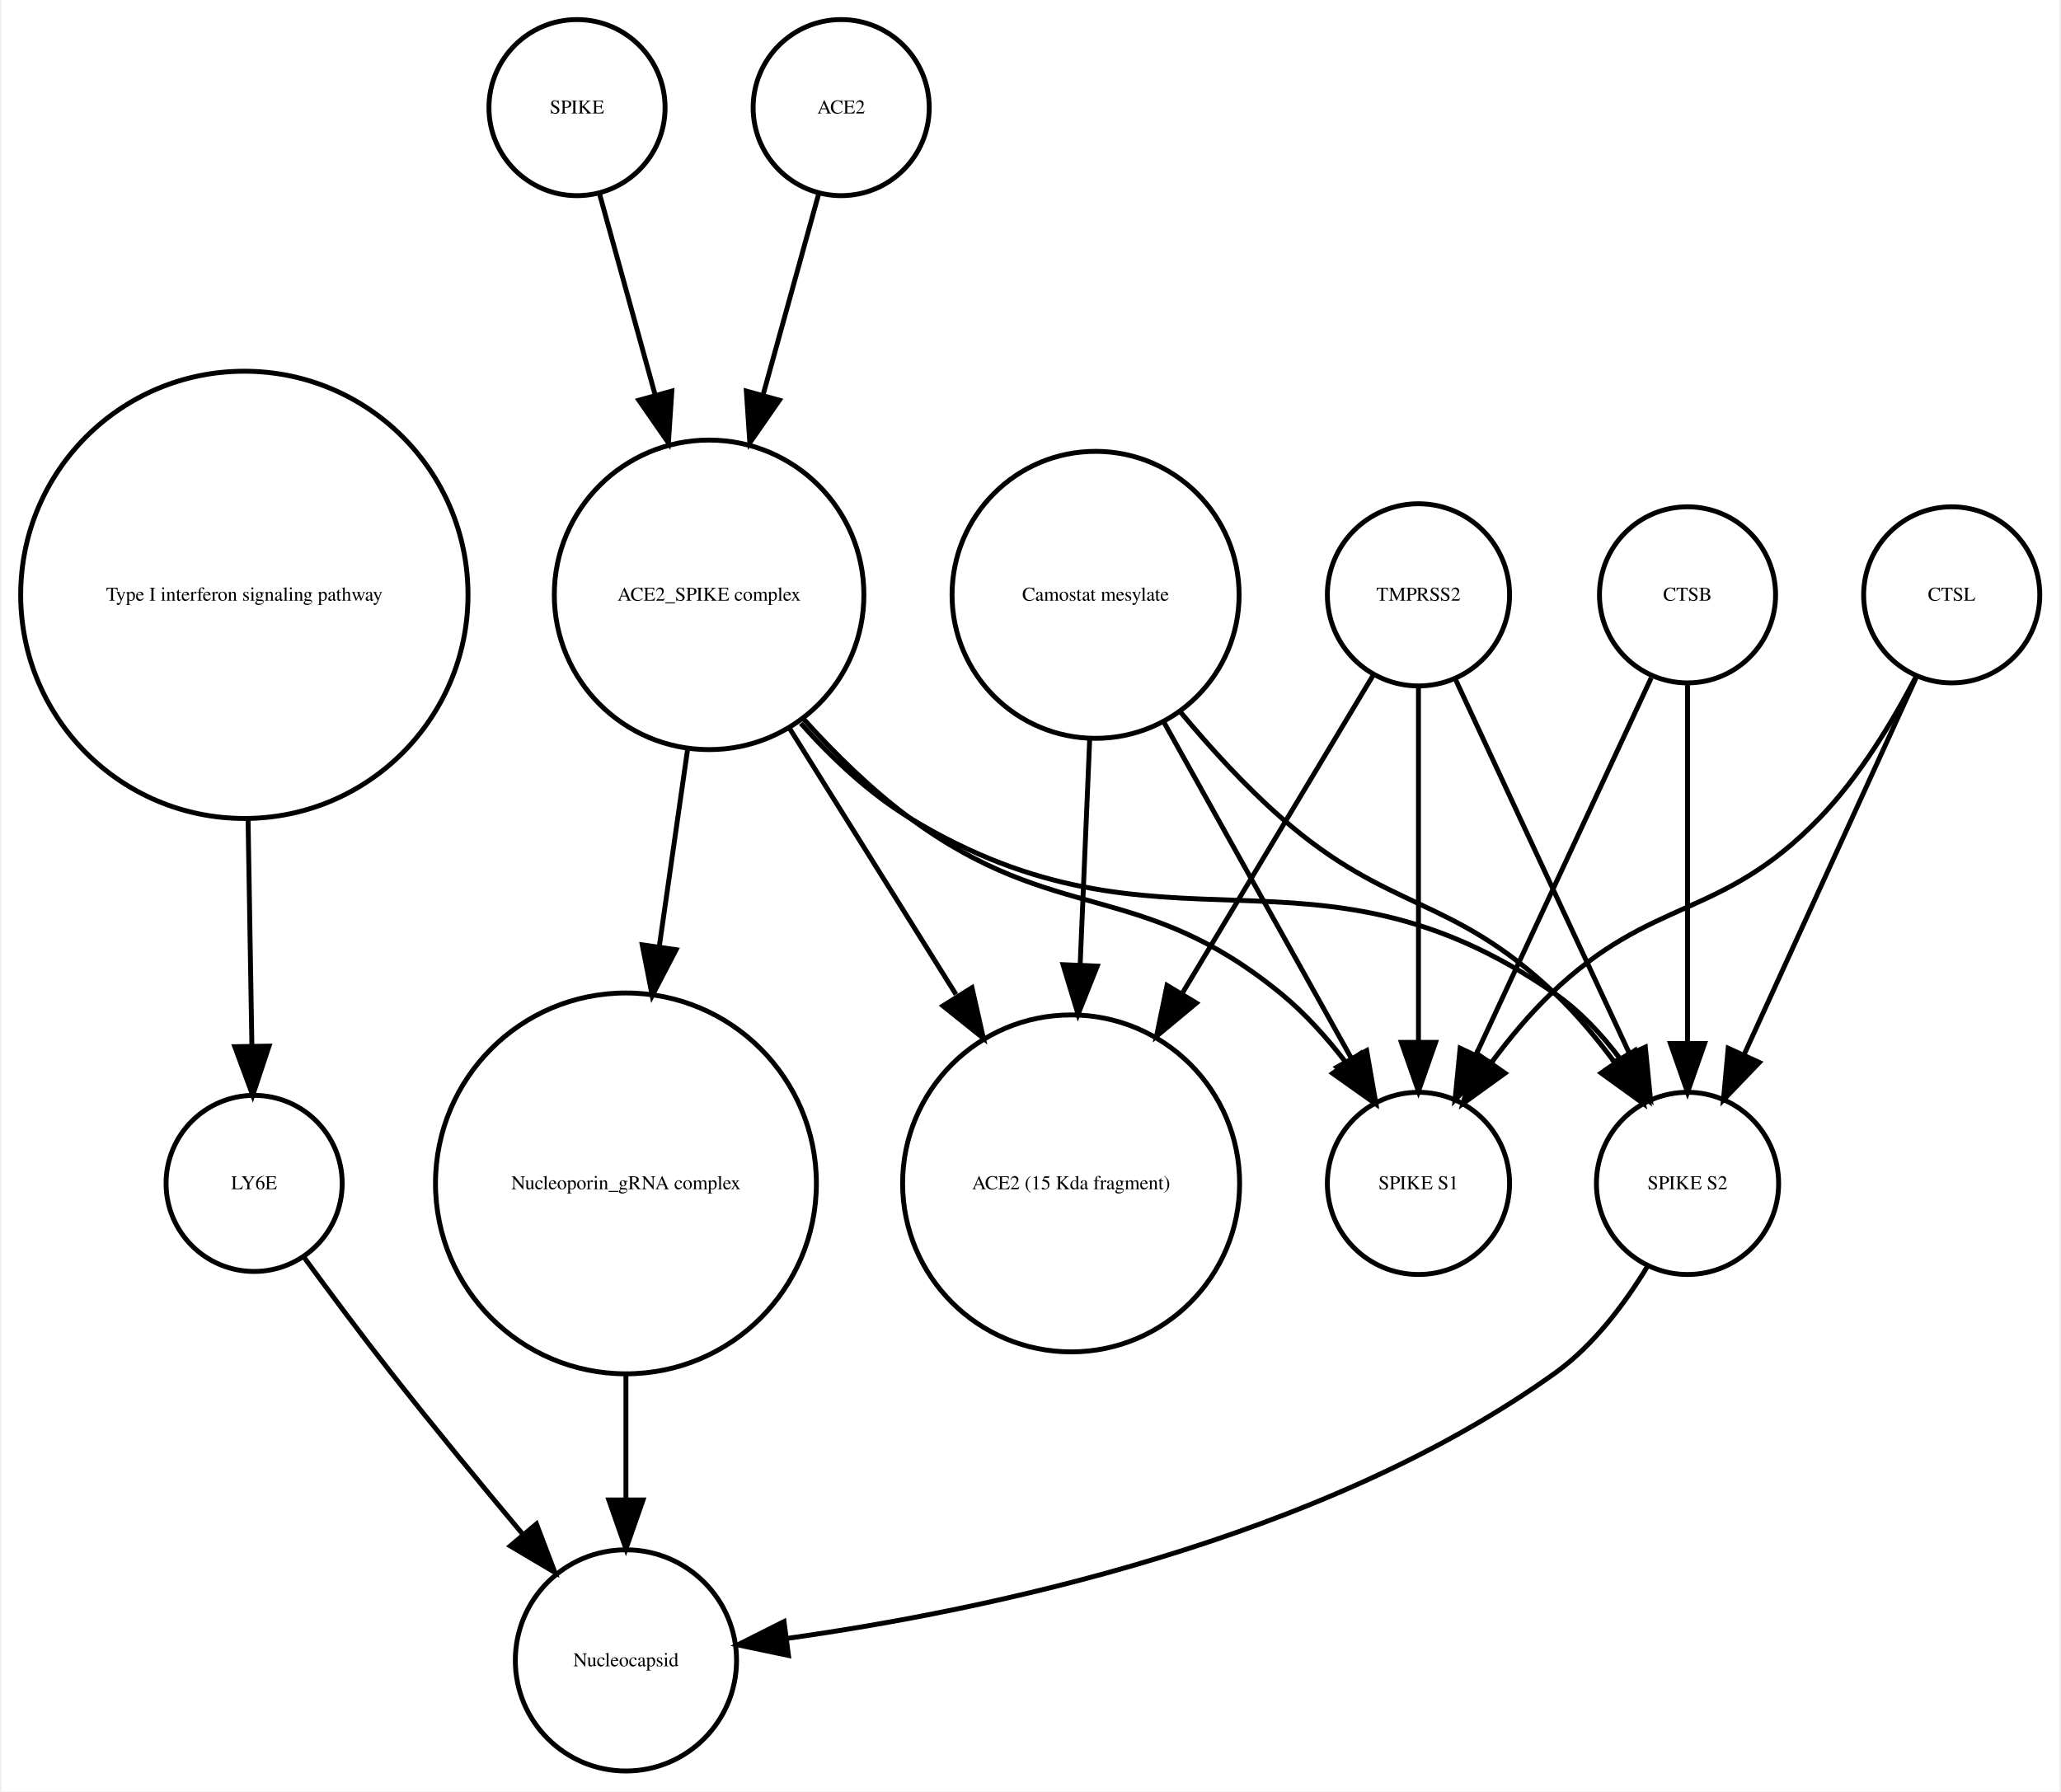
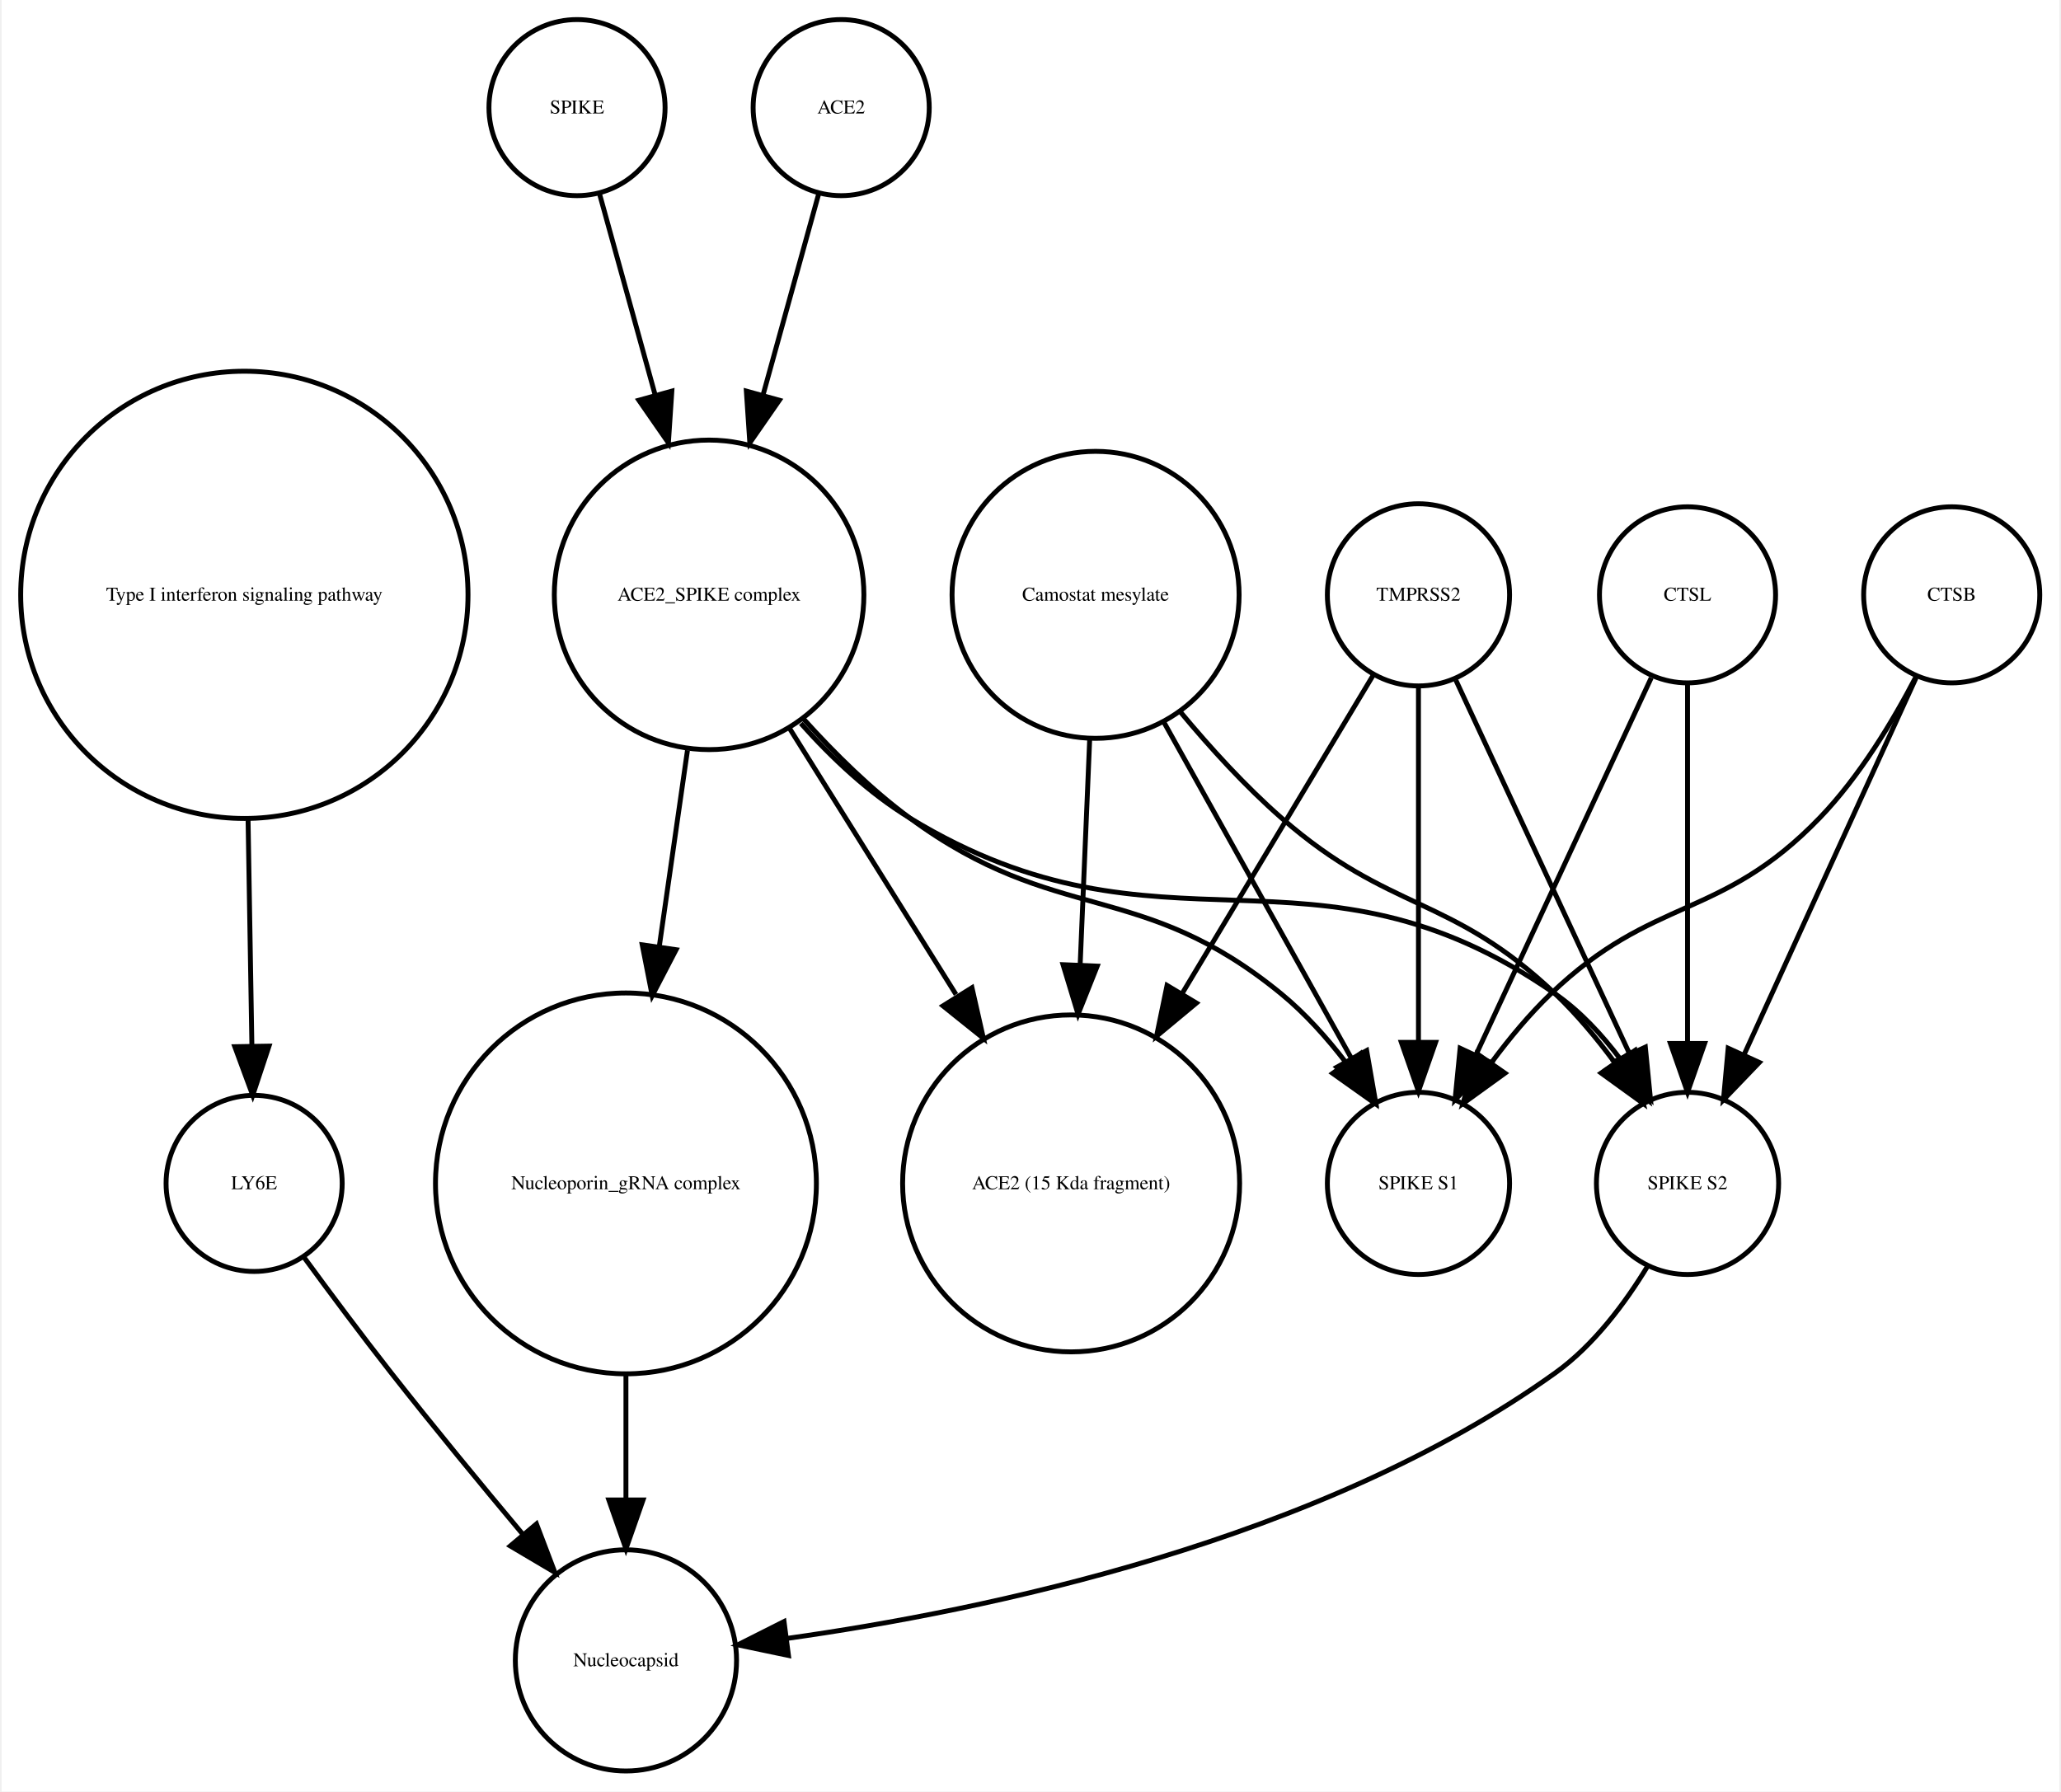
<svg xmlns="http://www.w3.org/2000/svg" width="421pt" height="366pt" viewBox="0.00 0.00 420.61 366.25">
  <g id="graph0" class="graph" transform="scale(1 1) rotate(0) translate(4 362.253)">
    <polygon fill="white" stroke="none" points="-4,4 -4,-362.253 416.608,-362.253 416.608,4 -4,4" />
    <g id="node1" class="node">
      <ellipse fill="none" stroke="black" cx="45.608" cy="-240.645" rx="45.717" ry="45.717" />
      <text text-anchor="middle" x="45.608" y="-239.445" font-family="Times,serif" font-size="4.00">Type I interferon signaling pathway</text>
    </g>
    <g id="node2" class="node">
      <ellipse fill="none" stroke="black" cx="47.608" cy="-120.322" rx="18" ry="18" />
      <text text-anchor="middle" x="47.608" y="-119.122" font-family="Times,serif" font-size="4.00">LY6E</text>
    </g>
    <g id="edge1" class="edge">
      <path fill="none" stroke="black" d="M46.364,-194.912C46.628,-179.317 46.916,-162.298 47.148,-148.558" />
      <polygon fill="black" stroke="black" points="50.651,-148.39 47.321,-138.332 43.652,-148.272 50.651,-148.39" />
    </g>
-     <g id="node7" class="node">
+     <g id="node3" class="node">
      <ellipse fill="none" stroke="black" cx="123.608" cy="-22.804" rx="22.61" ry="22.61" />
      <text text-anchor="middle" x="123.608" y="-21.604" font-family="Times,serif" font-size="4.00">Nucleocapsid</text>
    </g>
    <g id="edge2" class="edge">
      <path fill="none" stroke="black" d="M57.801,-105.216C63.033,-98.072 69.564,-89.304 75.608,-81.608 84.255,-70.6 94.087,-58.663 102.591,-48.511" />
      <polygon fill="black" stroke="black" points="105.317,-50.708 109.079,-40.804 99.962,-46.201 105.317,-50.708" />
    </g>
-     <g id="node3" class="node">
-       <ellipse fill="none" stroke="black" cx="123.608" cy="-120.322" rx="38.929" ry="38.929" />
-       <text text-anchor="middle" x="123.608" y="-119.122" font-family="Times,serif" font-size="4.00">Nucleoporin_gRNA complex </text>
-     </g>
-     <g id="edge3" class="edge">
-       <path fill="none" stroke="black" d="M123.608,-81.571C123.608,-72.991 123.608,-63.961 123.608,-55.654" />
-       <polygon fill="black" stroke="black" points="127.108,-55.609 123.608,-45.609 120.108,-55.609 127.108,-55.609" />
-     </g>
    <g id="node4" class="node">
-       <ellipse fill="none" stroke="black" cx="113.608" cy="-340.253" rx="18" ry="18" />
-       <text text-anchor="middle" x="113.608" y="-339.053" font-family="Times,serif" font-size="4.00">SPIKE</text>
-     </g>
-     <g id="node12" class="node">
-       <ellipse fill="none" stroke="black" cx="140.608" cy="-240.645" rx="31.641" ry="31.641" />
-       <text text-anchor="middle" x="140.608" y="-239.445" font-family="Times,serif" font-size="4.00">ACE2_SPIKE complex</text>
-     </g>
-     <g id="edge4" class="edge">
-       <path fill="none" stroke="black" d="M118.189,-322.695C121.318,-311.382 125.605,-295.884 129.592,-281.469" />
-       <polygon fill="black" stroke="black" points="132.994,-282.298 132.287,-271.727 126.248,-280.432 132.994,-282.298" />
-     </g>
-     <g id="node5" class="node">
      <ellipse fill="none" stroke="black" cx="219.608" cy="-240.645" rx="29.337" ry="29.337" />
      <text text-anchor="middle" x="219.608" y="-239.445" font-family="Times,serif" font-size="4.00">Camostat mesylate</text>
    </g>
-     <g id="node6" class="node">
+     <g id="node11" class="node">
      <ellipse fill="none" stroke="black" cx="340.608" cy="-120.322" rx="18.623" ry="18.623" />
      <text text-anchor="middle" x="340.608" y="-119.122" font-family="Times,serif" font-size="4.00">SPIKE S2</text>
    </g>
    <g id="edge5" class="edge">
      <path fill="none" stroke="black" d="M236.967,-216.683C243.073,-209.344 250.255,-201.464 257.608,-195.037 279.886,-175.565 292.17,-179.429 313.608,-159.037 317.911,-154.944 321.976,-150.079 325.582,-145.227" />
      <polygon fill="black" stroke="black" points="328.693,-146.883 331.531,-136.676 322.947,-142.886 328.693,-146.883" />
    </g>
-     <g id="node11" class="node">
+     <g id="node12" class="node">
+       <ellipse fill="none" stroke="black" cx="214.608" cy="-120.322" rx="34.443" ry="34.443" />
+       <text text-anchor="middle" x="214.608" y="-119.122" font-family="Times,serif" font-size="4.00">ACE2 (15 Kda fragment)</text>
+     </g>
+     <g id="edge3" class="edge">
+       <path fill="none" stroke="black" d="M218.411,-211.304C217.829,-197.528 217.116,-180.658 216.465,-165.263" />
+       <polygon fill="black" stroke="black" points="219.946,-164.741 216.027,-154.898 212.953,-165.037 219.946,-164.741" />
+     </g>
+     <g id="node14" class="node">
      <ellipse fill="none" stroke="black" cx="285.608" cy="-120.322" rx="18.623" ry="18.623" />
      <text text-anchor="middle" x="285.608" y="-119.122" font-family="Times,serif" font-size="4.00">SPIKE S1</text>
    </g>
-     <g id="edge6" class="edge">
+     <g id="edge4" class="edge">
      <path fill="none" stroke="black" d="M233.444,-214.841C244.735,-194.599 260.605,-166.147 271.87,-145.953" />
      <polygon fill="black" stroke="black" points="275.023,-147.484 276.838,-137.045 268.91,-144.074 275.023,-147.484" />
    </g>
-     <g id="node14" class="node">
-       <ellipse fill="none" stroke="black" cx="214.608" cy="-120.322" rx="34.443" ry="34.443" />
-       <text text-anchor="middle" x="214.608" y="-119.122" font-family="Times,serif" font-size="4.00">ACE2 (15 Kda fragment)</text>
+     <g id="node5" class="node">
+       <ellipse fill="none" stroke="black" cx="285.608" cy="-240.645" rx="18.623" ry="18.623" />
+       <text text-anchor="middle" x="285.608" y="-239.445" font-family="Times,serif" font-size="4.00">TMPRSS2</text>
+     </g>
+     <g id="edge8" class="edge">
+       <path fill="none" stroke="black" d="M293.256,-223.193C302.45,-203.413 317.984,-169.994 328.741,-146.853" />
+       <polygon fill="black" stroke="black" points="331.984,-148.179 333.026,-137.635 325.637,-145.228 331.984,-148.179" />
+     </g>
+     <g id="edge6" class="edge">
+       <path fill="none" stroke="black" d="M276.326,-224.176C266.481,-207.77 250.558,-181.233 237.352,-159.225" />
+       <polygon fill="black" stroke="black" points="240.217,-157.198 232.071,-150.424 234.215,-160.799 240.217,-157.198" />
    </g>
    <g id="edge7" class="edge">
-       <path fill="none" stroke="black" d="M218.411,-211.304C217.829,-197.528 217.116,-180.658 216.465,-165.263" />
-       <polygon fill="black" stroke="black" points="219.946,-164.741 216.027,-154.898 212.953,-165.037 219.946,-164.741" />
+       <path fill="none" stroke="black" d="M285.608,-221.931C285.608,-202.762 285.608,-171.925 285.608,-149.438" />
+       <polygon fill="black" stroke="black" points="289.108,-149.158 285.608,-139.158 282.108,-149.158 289.108,-149.158" />
    </g>
-     <g id="edge8" class="edge">
-       <path fill="none" stroke="black" d="M332.492,-103.47C327.883,-95.881 321.459,-87.242 313.608,-81.608 265.649,-47.196 196.862,-32.958 156.553,-27.302" />
-       <polygon fill="black" stroke="black" points="156.833,-23.809 146.464,-25.983 155.926,-30.75 156.833,-23.809" />
+     <g id="node6" class="node">
+       <ellipse fill="none" stroke="black" cx="113.608" cy="-340.253" rx="18" ry="18" />
+       <text text-anchor="middle" x="113.608" y="-339.053" font-family="Times,serif" font-size="4.00">SPIKE</text>
+     </g>
+     <g id="node9" class="node">
+       <ellipse fill="none" stroke="black" cx="140.608" cy="-240.645" rx="31.641" ry="31.641" />
+       <text text-anchor="middle" x="140.608" y="-239.445" font-family="Times,serif" font-size="4.00">ACE2_SPIKE complex</text>
+     </g>
+     <g id="edge9" class="edge">
+       <path fill="none" stroke="black" d="M118.189,-322.695C121.318,-311.382 125.605,-295.884 129.592,-281.469" />
+       <polygon fill="black" stroke="black" points="132.994,-282.298 132.287,-271.727 126.248,-280.432 132.994,-282.298" />
+     </g>
+     <g id="node7" class="node">
+       <ellipse fill="none" stroke="black" cx="123.608" cy="-120.322" rx="38.929" ry="38.929" />
+       <text text-anchor="middle" x="123.608" y="-119.122" font-family="Times,serif" font-size="4.00">Nucleoporin_gRNA complex </text>
+     </g>
+     <g id="edge10" class="edge">
+       <path fill="none" stroke="black" d="M123.608,-81.571C123.608,-72.991 123.608,-63.961 123.608,-55.654" />
+       <polygon fill="black" stroke="black" points="127.108,-55.609 123.608,-45.609 120.108,-55.609 127.108,-55.609" />
    </g>
    <g id="node8" class="node">
      <ellipse fill="none" stroke="black" cx="394.608" cy="-240.645" rx="18" ry="18" />
-       <text text-anchor="middle" x="394.608" y="-239.445" font-family="Times,serif" font-size="4.00">CTSL</text>
+       <text text-anchor="middle" x="394.608" y="-239.445" font-family="Times,serif" font-size="4.00">CTSB</text>
    </g>
-     <g id="edge9" class="edge">
+     <g id="edge12" class="edge">
      <path fill="none" stroke="black" d="M387.326,-223.687C378.308,-203.928 362.837,-170.029 352.185,-146.689" />
      <polygon fill="black" stroke="black" points="355.284,-145.049 347.948,-137.405 348.916,-147.956 355.284,-145.049" />
    </g>
-     <g id="edge10" class="edge">
+     <g id="edge11" class="edge">
      <path fill="none" stroke="black" d="M387.365,-224.017C382.617,-214.875 375.782,-203.504 367.608,-195.037 347.318,-174.017 333.694,-179.259 312.608,-159.037 308.322,-154.926 304.265,-150.054 300.66,-145.2" />
      <polygon fill="black" stroke="black" points="303.295,-142.858 294.709,-136.651 297.55,-146.858 303.295,-142.858" />
    </g>
-     <g id="node9" class="node">
-       <ellipse fill="none" stroke="black" cx="167.608" cy="-340.253" rx="18" ry="18" />
-       <text text-anchor="middle" x="167.608" y="-339.053" font-family="Times,serif" font-size="4.00">ACE2</text>
-     </g>
-     <g id="edge11" class="edge">
-       <path fill="none" stroke="black" d="M163.028,-322.695C159.899,-311.382 155.612,-295.884 151.624,-281.469" />
-       <polygon fill="black" stroke="black" points="154.969,-280.432 148.93,-271.727 148.222,-282.298 154.969,-280.432" />
-     </g>
-     <g id="node10" class="node">
-       <ellipse fill="none" stroke="black" cx="340.608" cy="-240.645" rx="18" ry="18" />
-       <text text-anchor="middle" x="340.608" y="-239.445" font-family="Times,serif" font-size="4.00">CTSB</text>
-     </g>
-     <g id="edge12" class="edge">
-       <path fill="none" stroke="black" d="M340.608,-222.44C340.608,-203.184 340.608,-171.712 340.608,-148.989" />
-       <polygon fill="black" stroke="black" points="344.108,-148.935 340.608,-138.935 337.108,-148.935 344.108,-148.935" />
-     </g>
    <g id="edge13" class="edge">
-       <path fill="none" stroke="black" d="M333.191,-223.687C324.006,-203.928 308.249,-170.029 297.4,-146.689" />
-       <polygon fill="black" stroke="black" points="300.473,-144.998 293.084,-137.405 294.125,-147.949 300.473,-144.998" />
-     </g>
-     <g id="edge14" class="edge">
      <path fill="none" stroke="black" d="M136.186,-208.866C134.43,-196.643 132.37,-182.303 130.431,-168.807" />
      <polygon fill="black" stroke="black" points="133.865,-168.1 128.979,-158.7 126.936,-169.096 133.865,-168.1" />
    </g>
    <g id="edge16" class="edge">
      <path fill="none" stroke="black" d="M159.352,-214.375C165.723,-207.246 173.343,-200.069 181.608,-195.037 233.549,-163.414 263.692,-193.766 313.608,-159.037 318.69,-155.501 323.154,-150.688 326.914,-145.684" />
      <polygon fill="black" stroke="black" points="329.893,-147.526 332.56,-137.273 324.081,-143.624 329.893,-147.526" />
    </g>
+     <g id="edge14" class="edge">
+       <path fill="none" stroke="black" d="M157.031,-213.385C167.039,-197.384 179.992,-176.673 191.076,-158.949" />
+       <polygon fill="black" stroke="black" points="194.342,-160.328 196.677,-149.993 188.407,-156.616 194.342,-160.328" />
+     </g>
    <g id="edge15" class="edge">
      <path fill="none" stroke="black" d="M159.936,-215.246C166.331,-208.152 173.817,-200.777 181.608,-195.037 211.7,-172.868 228.718,-182.749 257.608,-159.037 262.454,-155.059 266.915,-150.07 270.784,-145.035" />
      <polygon fill="black" stroke="black" points="273.773,-146.871 276.702,-136.689 268.063,-142.822 273.773,-146.871" />
    </g>
+     <g id="node10" class="node">
+       <ellipse fill="none" stroke="black" cx="340.608" cy="-240.645" rx="18" ry="18" />
+       <text text-anchor="middle" x="340.608" y="-239.445" font-family="Times,serif" font-size="4.00">CTSL</text>
+     </g>
+     <g id="edge18" class="edge">
+       <path fill="none" stroke="black" d="M340.608,-222.44C340.608,-203.184 340.608,-171.712 340.608,-148.989" />
+       <polygon fill="black" stroke="black" points="344.108,-148.935 340.608,-138.935 337.108,-148.935 344.108,-148.935" />
+     </g>
    <g id="edge17" class="edge">
-       <path fill="none" stroke="black" d="M157.031,-213.385C167.039,-197.384 179.992,-176.673 191.076,-158.949" />
-       <polygon fill="black" stroke="black" points="194.342,-160.328 196.677,-149.993 188.407,-156.616 194.342,-160.328" />
+       <path fill="none" stroke="black" d="M333.191,-223.687C324.006,-203.928 308.249,-170.029 297.4,-146.689" />
+       <polygon fill="black" stroke="black" points="300.473,-144.998 293.084,-137.405 294.125,-147.949 300.473,-144.998" />
+     </g>
+     <g id="edge19" class="edge">
+       <path fill="none" stroke="black" d="M332.492,-103.47C327.883,-95.881 321.459,-87.242 313.608,-81.608 265.649,-47.196 196.862,-32.958 156.553,-27.302" />
+       <polygon fill="black" stroke="black" points="156.833,-23.809 146.464,-25.983 155.926,-30.75 156.833,-23.809" />
    </g>
    <g id="node13" class="node">
-       <ellipse fill="none" stroke="black" cx="285.608" cy="-240.645" rx="18.623" ry="18.623" />
-       <text text-anchor="middle" x="285.608" y="-239.445" font-family="Times,serif" font-size="4.00">TMPRSS2</text>
-     </g>
-     <g id="edge18" class="edge">
-       <path fill="none" stroke="black" d="M293.256,-223.193C302.45,-203.413 317.984,-169.994 328.741,-146.853" />
-       <polygon fill="black" stroke="black" points="331.984,-148.179 333.026,-137.635 325.637,-145.228 331.984,-148.179" />
-     </g>
-     <g id="edge19" class="edge">
-       <path fill="none" stroke="black" d="M285.608,-221.931C285.608,-202.762 285.608,-171.925 285.608,-149.438" />
-       <polygon fill="black" stroke="black" points="289.108,-149.158 285.608,-139.158 282.108,-149.158 289.108,-149.158" />
+       <ellipse fill="none" stroke="black" cx="167.608" cy="-340.253" rx="18" ry="18" />
+       <text text-anchor="middle" x="167.608" y="-339.053" font-family="Times,serif" font-size="4.00">ACE2</text>
    </g>
    <g id="edge20" class="edge">
-       <path fill="none" stroke="black" d="M276.326,-224.176C266.481,-207.77 250.558,-181.233 237.352,-159.225" />
-       <polygon fill="black" stroke="black" points="240.217,-157.198 232.071,-150.424 234.215,-160.799 240.217,-157.198" />
+       <path fill="none" stroke="black" d="M163.028,-322.695C159.899,-311.382 155.612,-295.884 151.624,-281.469" />
+       <polygon fill="black" stroke="black" points="154.969,-280.432 148.93,-271.727 148.222,-282.298 154.969,-280.432" />
    </g>
  </g>
</svg>
